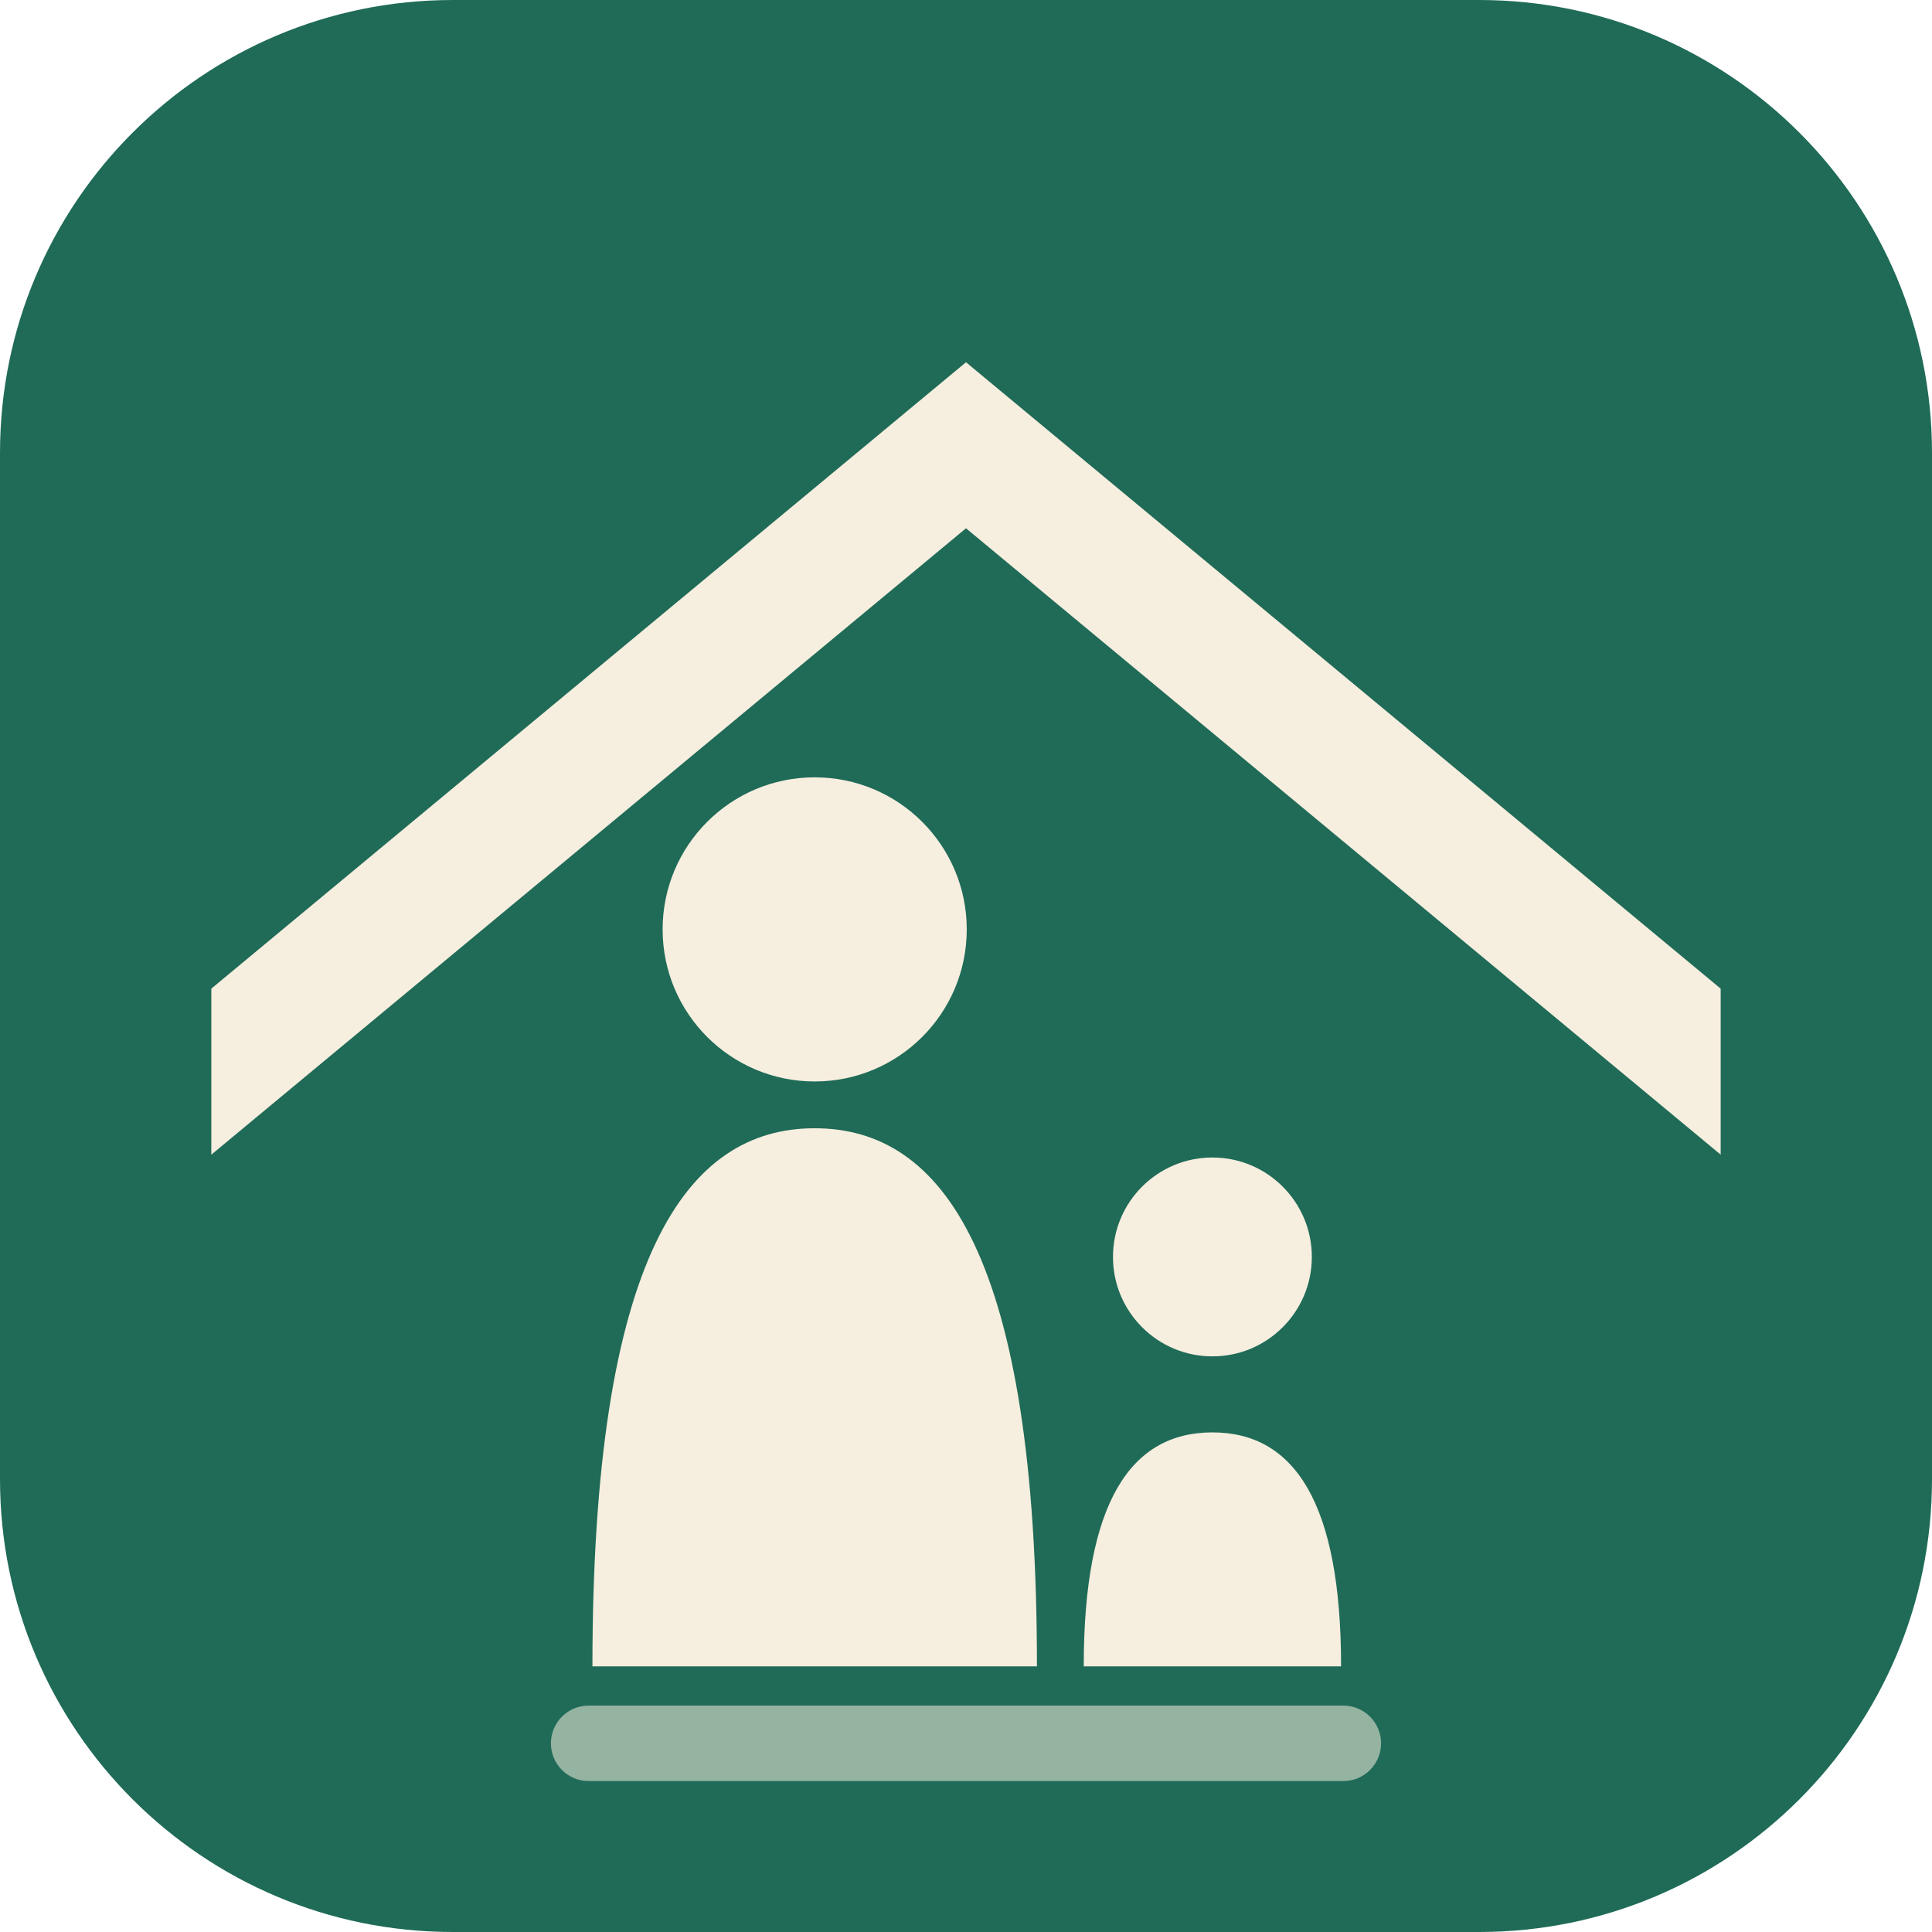
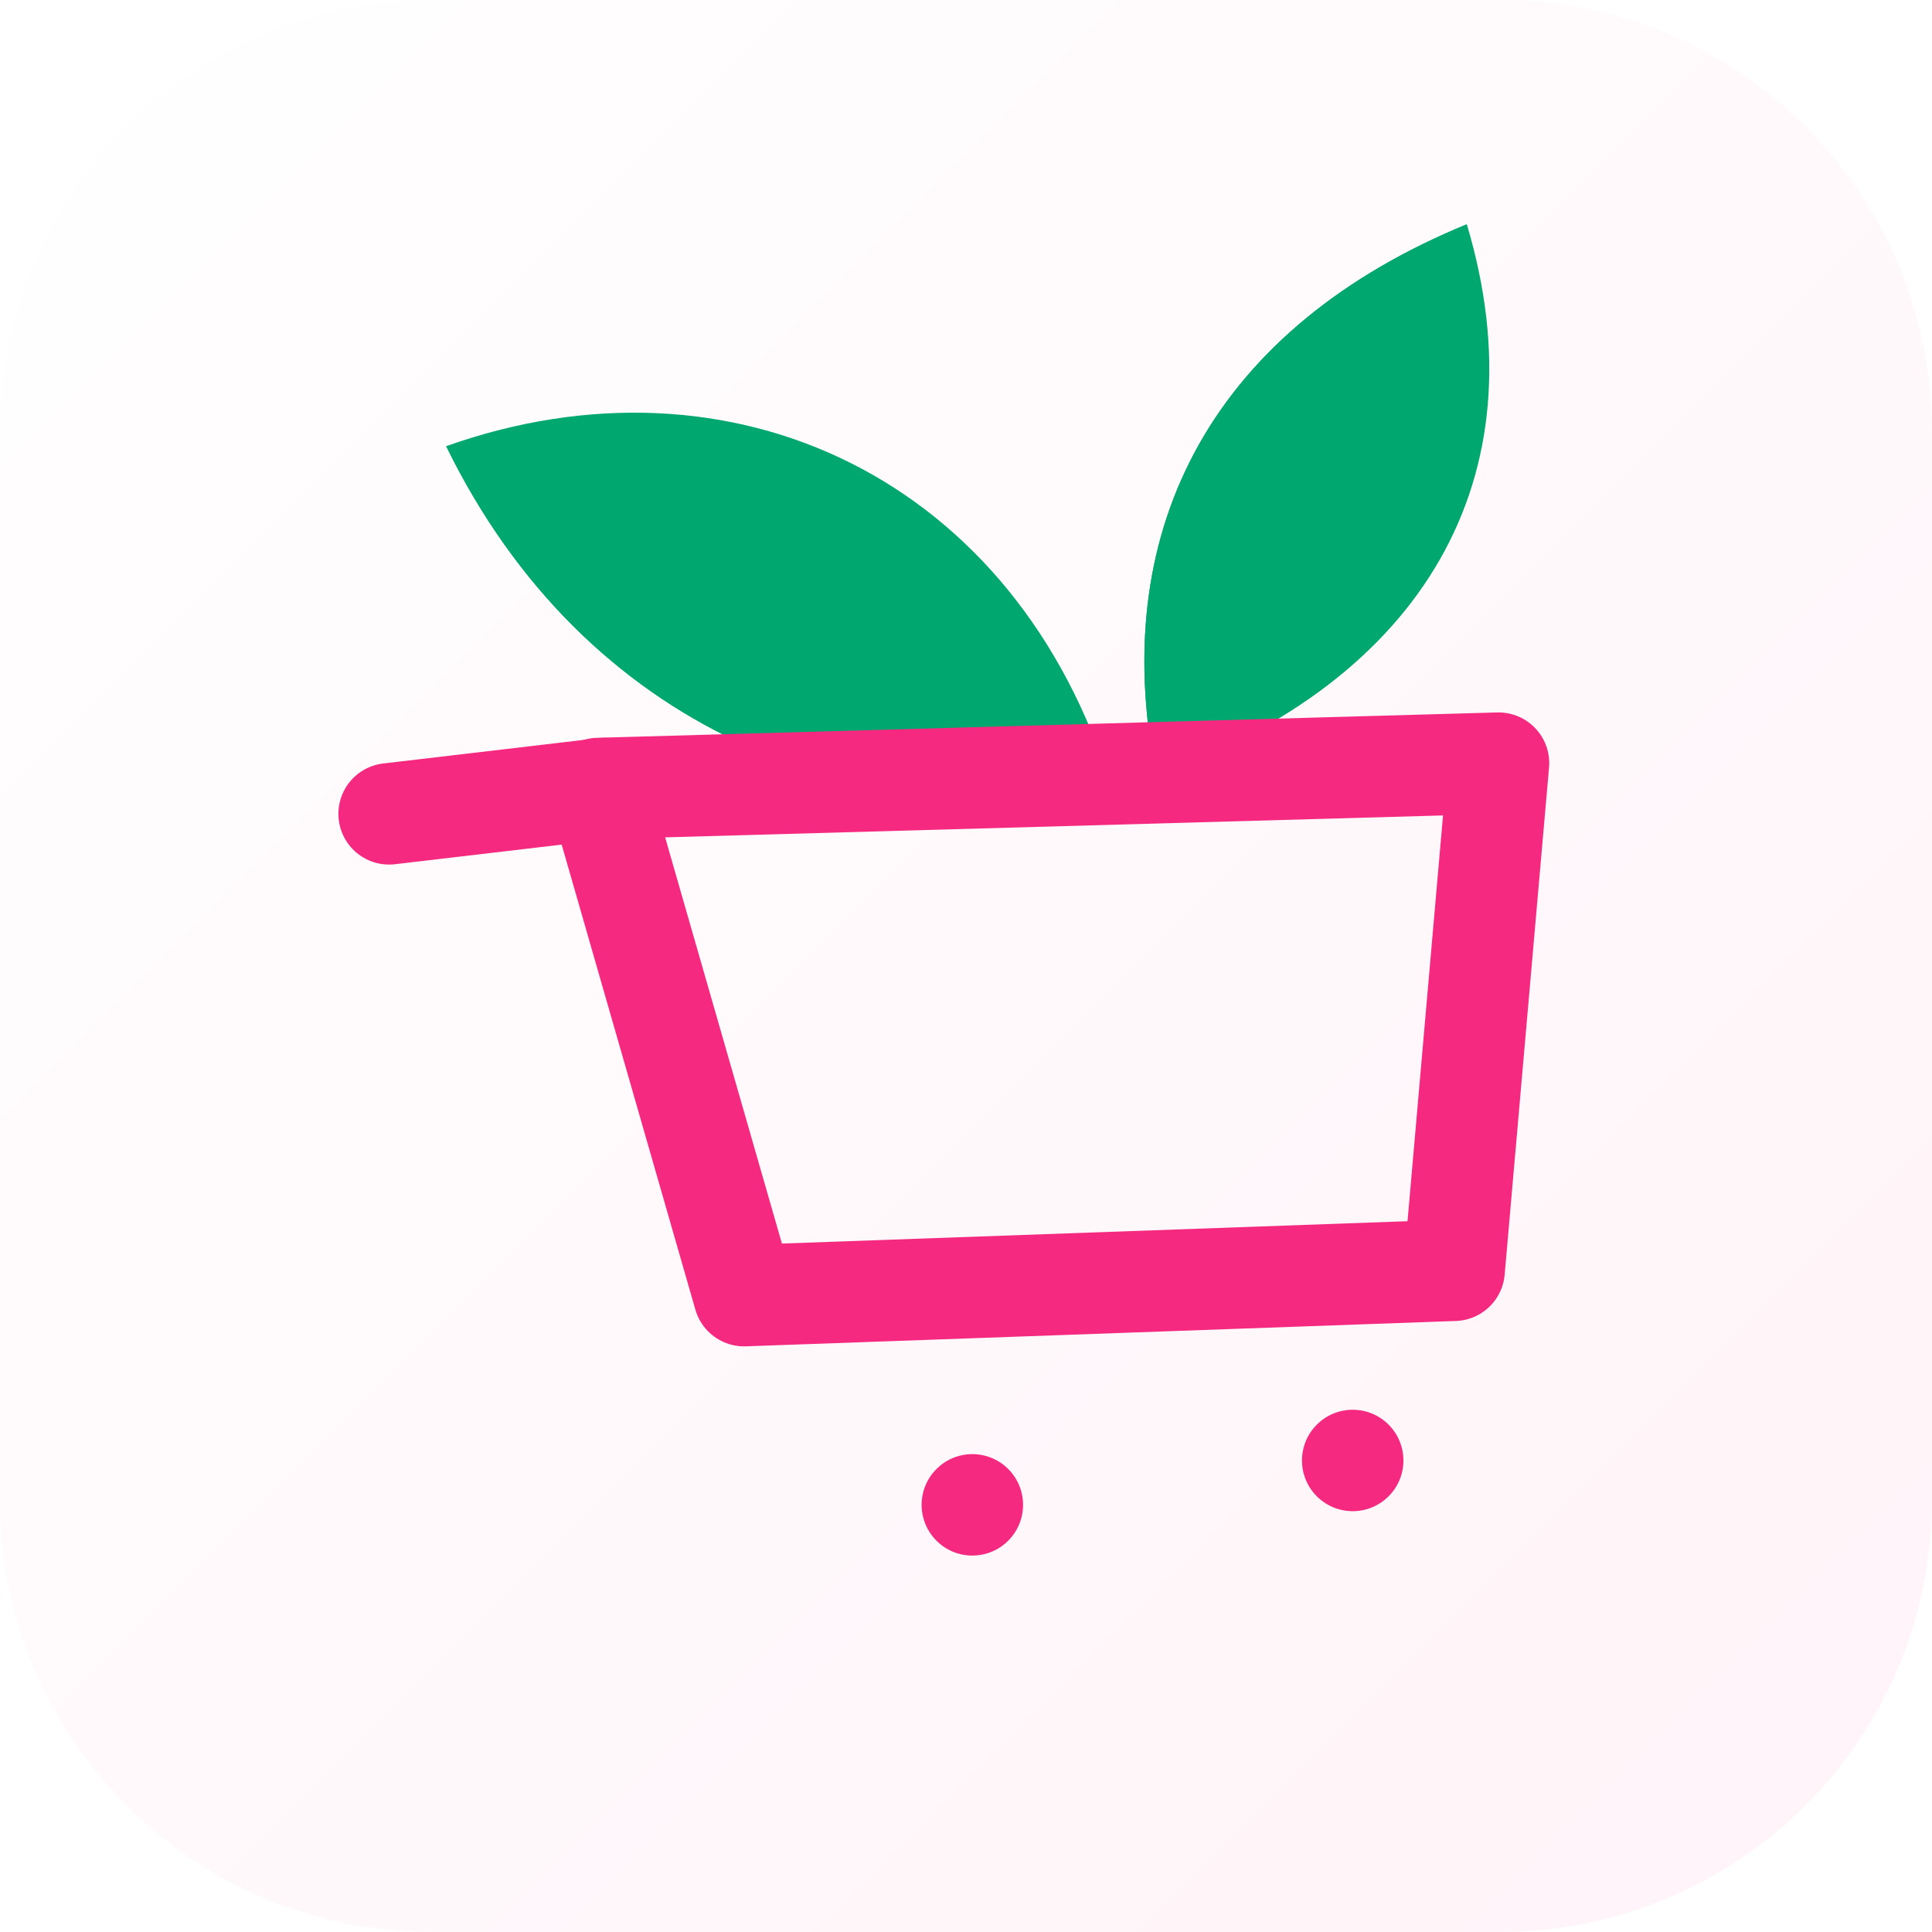
- <svg xmlns="http://www.w3.org/2000/svg" viewBox="0 0 512 512">
-   <rect width="512" height="512" rx="120" fill="#1F6B57" />
-   <path d="M56,262 L256,96 L456,262 L456,306 L256,140 L56,306 Z" fill="#F6EEDF" />
-   <g transform="translate(95,178.1) scale(1.55)" fill="#F6EEDF">
-     <path d="M40,170 C40,100 56,78 78,78 C100,78 116,100 116,170 Z" />
-     <circle cx="78" cy="44" r="26" />
-     <path d="M124,170 C124,142 132,130 146,130 C160,130 168,142 168,170 Z" />
-     <circle cx="146" cy="100" r="17" />
+ <svg xmlns="http://www.w3.org/2000/svg" width="512" height="512" viewBox="0 0 512 512" fill="none">
+   <defs>
+     <linearGradient id="tbg" x1="0" y1="0" x2="1" y2="1">
+       <stop offset="0" stop-color="#FFFFFF" />
+       <stop offset="1" stop-color="#FFF3F8" />
+     </linearGradient>
+   </defs>
+   <rect width="512" height="512" rx="114.534" fill="url(#tbg)" />
+   <g transform="translate(256,256) scale(0.84) translate(-256,-256)">
+     <path d="M302,200 C222,214 136,182 92,92 C182,60 272,102 302,200 Z" fill="#00A870" />
+     <path d="M302,200 C222,214 136,182 92,92 C190,118 264,150 302,200 Z" fill="#00A870" />
+     <path d="M316,196 C300,116 336,54 414,22 C438,102 400,166 316,196 Z" fill="#00A870" />
+     <path d="M316,196 C300,116 336,54 414,22 C362,96 326,148 316,196 Z" fill="#00A870" />
+     <path d="M74,208 L142,200" stroke="#F5297F" stroke-width="32" stroke-linecap="round" stroke-linejoin="round" fill="none" />
+     <path d="M140,200 L424,192 L410,352 L186,360 Z" stroke="#F5297F" stroke-width="32" stroke-linecap="round" stroke-linejoin="round" fill="none" />
+     <circle cx="258" cy="426" r="16.0" fill="#F5297F" />
+     <circle cx="378" cy="412" r="16.0" fill="#F5297F" />
  </g>
-   <rect x="146" y="452" width="220" height="20" rx="10" fill="#F6EEDF" opacity="0.55" />
</svg>
